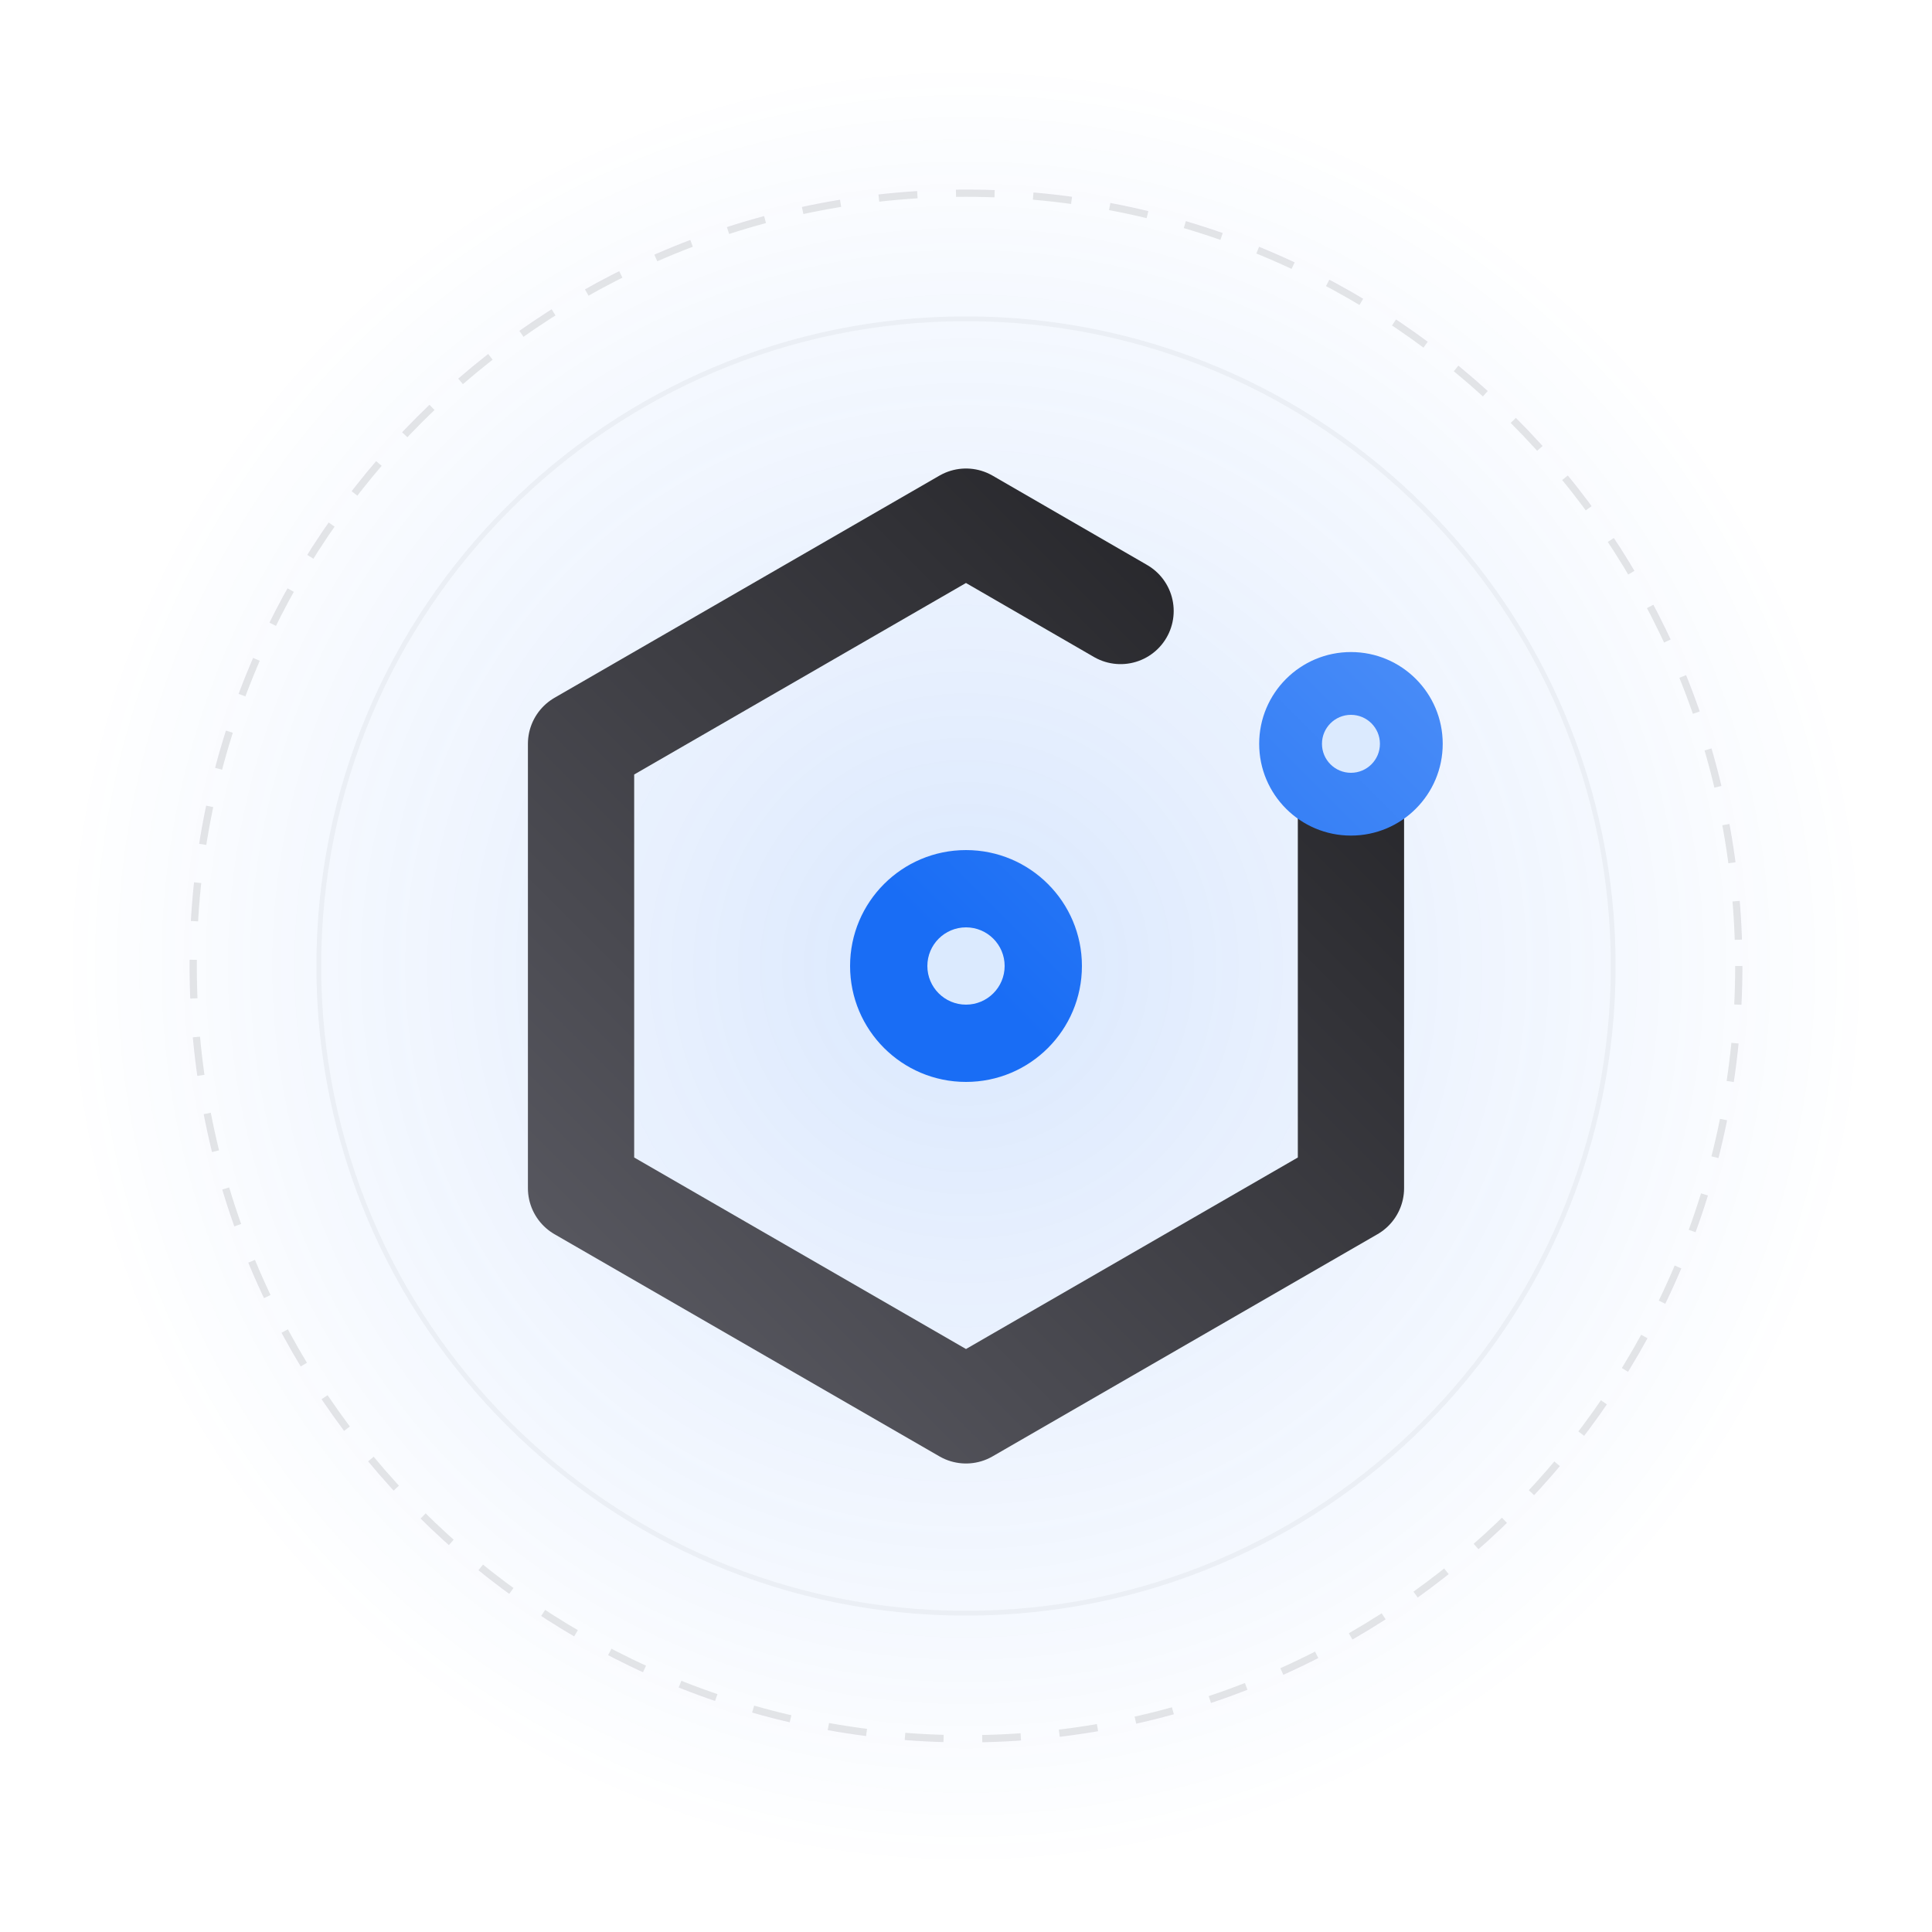
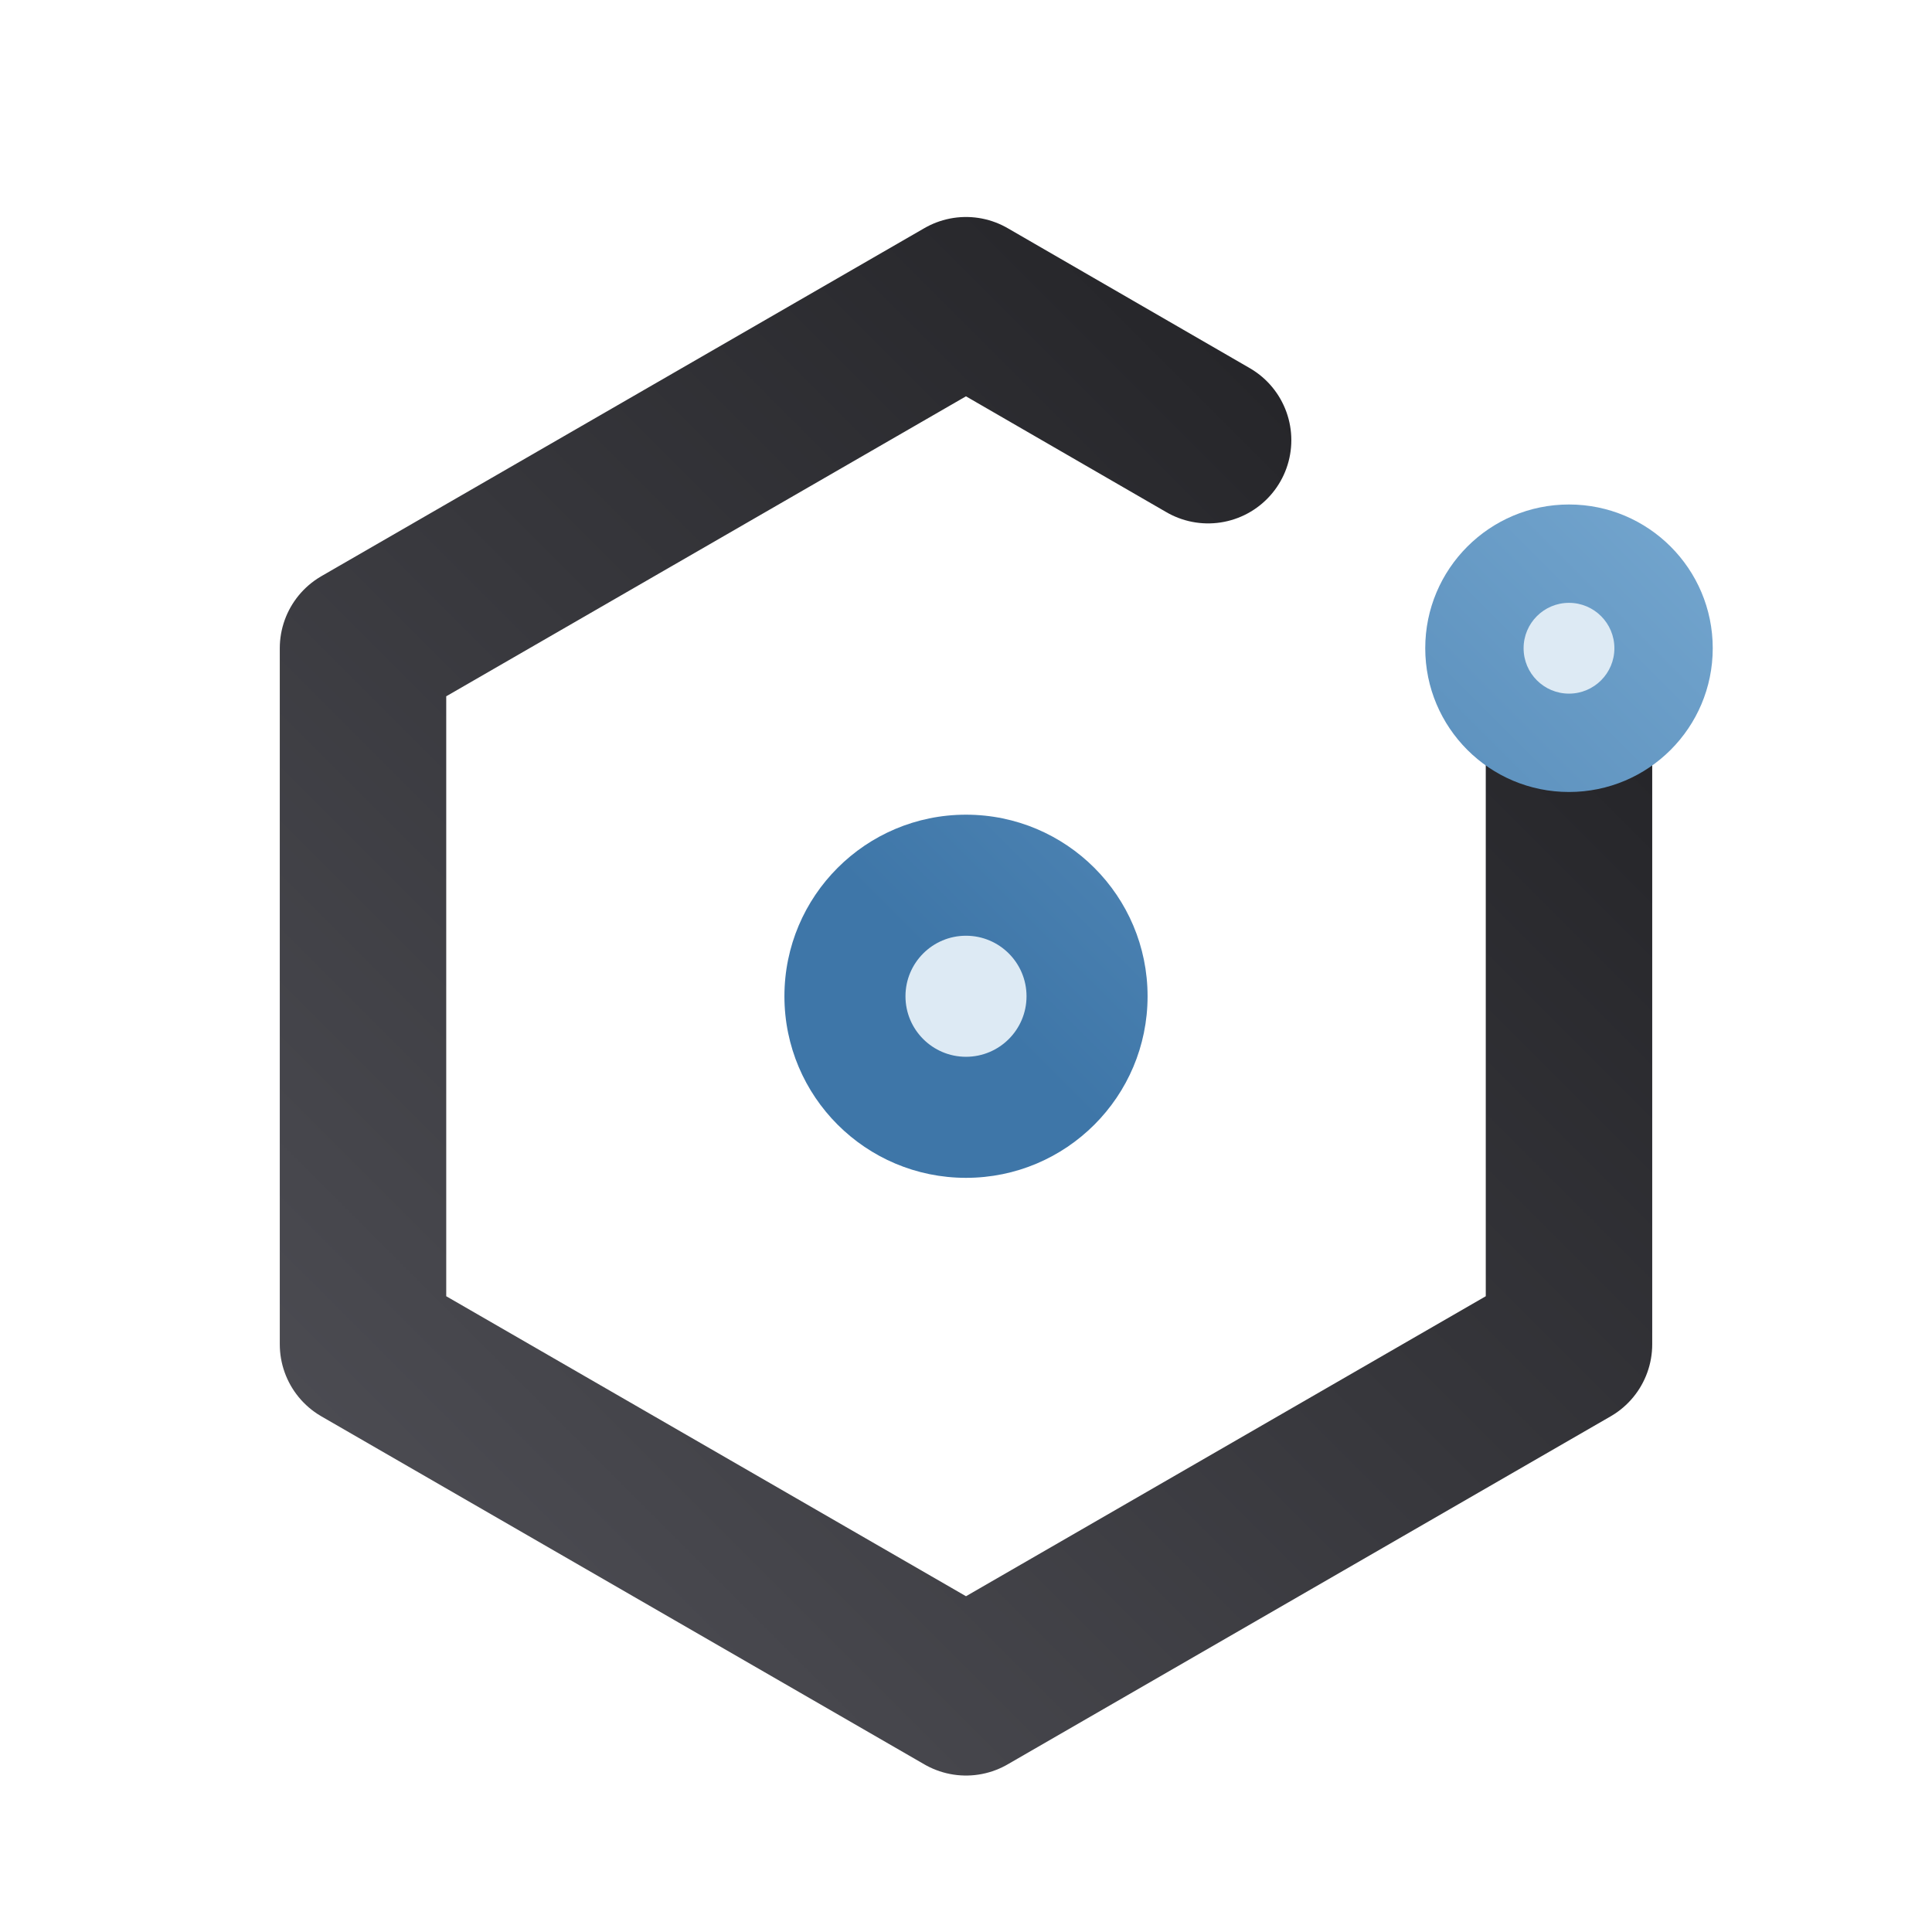
- <svg xmlns="http://www.w3.org/2000/svg" width="400" height="400" viewBox="0 0 400 400" fill="none" role="img" aria-label="Krizaka">
-   <style>
- .kzm-spin { transform-origin: 200px 200px; animation: kzm-spin 30s linear infinite; }
- .kzm-pulse { transform-box: fill-box; transform-origin: center; animation: kzm-pulse 3.2s ease-in-out infinite; }
- @keyframes kzm-spin { to { transform: rotate(360deg); } }
- @keyframes kzm-pulse {
-   0%, 100% { filter: drop-shadow(0 0 6px hsla(217, 92%, 53%, .25)); opacity: .9; }
-   50% { filter: drop-shadow(0 0 14px hsla(217, 92%, 53%, .55)); opacity: 1; }
- }
- @media (prefers-reduced-motion: reduce) { .kzm-spin, .kzm-pulse { animation: none; } }
- </style>
+ <svg xmlns="http://www.w3.org/2000/svg" width="400" height="400" viewBox="72.32 68.32 255.36 255.36" fill="none">
  <defs>
-     <linearGradient id="kzm-ink-krizaka" gradientUnits="userSpaceOnUse" x1="70" y1="290" x2="290" y2="70">
-       <stop offset="0%" stop-color="#64646d" />
-       <stop offset="100%" stop-color="#18181b" />
+     <linearGradient id="kzm-ink-_R_0_" gradientUnits="userSpaceOnUse" x1="70" y1="290" x2="290" y2="70">
+       <stop offset="0%" stop-color="rgba(86, 86, 93, 1)" />
+       <stop offset="100%" stop-color="rgba(24, 24, 27, 1)" />
    </linearGradient>
-     <linearGradient id="kzm-blue-krizaka" gradientUnits="userSpaceOnUse" x1="180" y1="180" x2="300" y2="60">
-       <stop offset="0%" stop-color="#196df5" />
-       <stop offset="100%" stop-color="#629cf8" />
+     <linearGradient id="kzm-blue-_R_0_" gradientUnits="userSpaceOnUse" x1="180" y1="180" x2="300" y2="60">
+       <stop offset="0%" stop-color="#3e76a8" />
+       <stop offset="100%" stop-color="#8ebde1" />
    </linearGradient>
-     <radialGradient id="kzm-glow-krizaka" cx="50%" cy="50%" r="50%">
-       <stop offset="0%" stop-color="#196df5" stop-opacity="0.16" />
-       <stop offset="100%" stop-color="#196df5" stop-opacity="0" />
+     <radialGradient id="kzm-glow-_R_0_" cx="50%" cy="50%" r="50%">
+       <stop offset="0%" stop-color="#3e76a8" stop-opacity="0.16" />
+       <stop offset="100%" stop-color="#3e76a8" stop-opacity="0" />
    </radialGradient>
  </defs>
-   <circle cx="200" cy="200" r="190" fill="url(#kzm-glow-krizaka)" />
-   <circle class="kzm-spin" cx="200" cy="200" r="160" stroke="#000000" stroke-opacity="0.16" stroke-width="1.5" stroke-dasharray="8 8" opacity=".6" />
-   <circle cx="200" cy="200" r="134" stroke="#000000" stroke-opacity="0.1" stroke-width="1" opacity=".35" />
  <g transform="translate(20 20)">
-     <path d="M259.7,134 L259.7,226 L180,272 L100.3,226 L100.3,134 L180,88 L212,106.5" stroke="url(#kzm-ink-krizaka)" stroke-width="22" stroke-linecap="round" stroke-linejoin="round" />
-     <g class="kzm-pulse">
-       <circle cx="259.7" cy="134" r="19" fill="url(#kzm-blue-krizaka)" />
-       <circle cx="259.7" cy="134" r="6" fill="#dbeafe" />
+     <path d="M259.7,134 L259.7,226 L180,272 L100.3,226 L100.3,134 L180,88 L212,106.5" stroke="url(#kzm-ink-_R_0_)" stroke-width="22" stroke-linecap="round" stroke-linejoin="round" />
+     <g>
+       <circle cx="259.7" cy="134" r="19" fill="url(#kzm-blue-_R_0_)" />
+       <circle cx="259.7" cy="134" r="6" fill="#ddeaf4" />
    </g>
-     <g class="kzm-pulse">
-       <circle cx="180" cy="180" r="24" fill="url(#kzm-blue-krizaka)" />
-       <circle cx="180" cy="180" r="8" fill="#dbeafe" />
+     <g>
+       <circle cx="180" cy="180" r="24" fill="url(#kzm-blue-_R_0_)" />
+       <circle cx="180" cy="180" r="8" fill="#ddeaf4" />
    </g>
  </g>
</svg>
